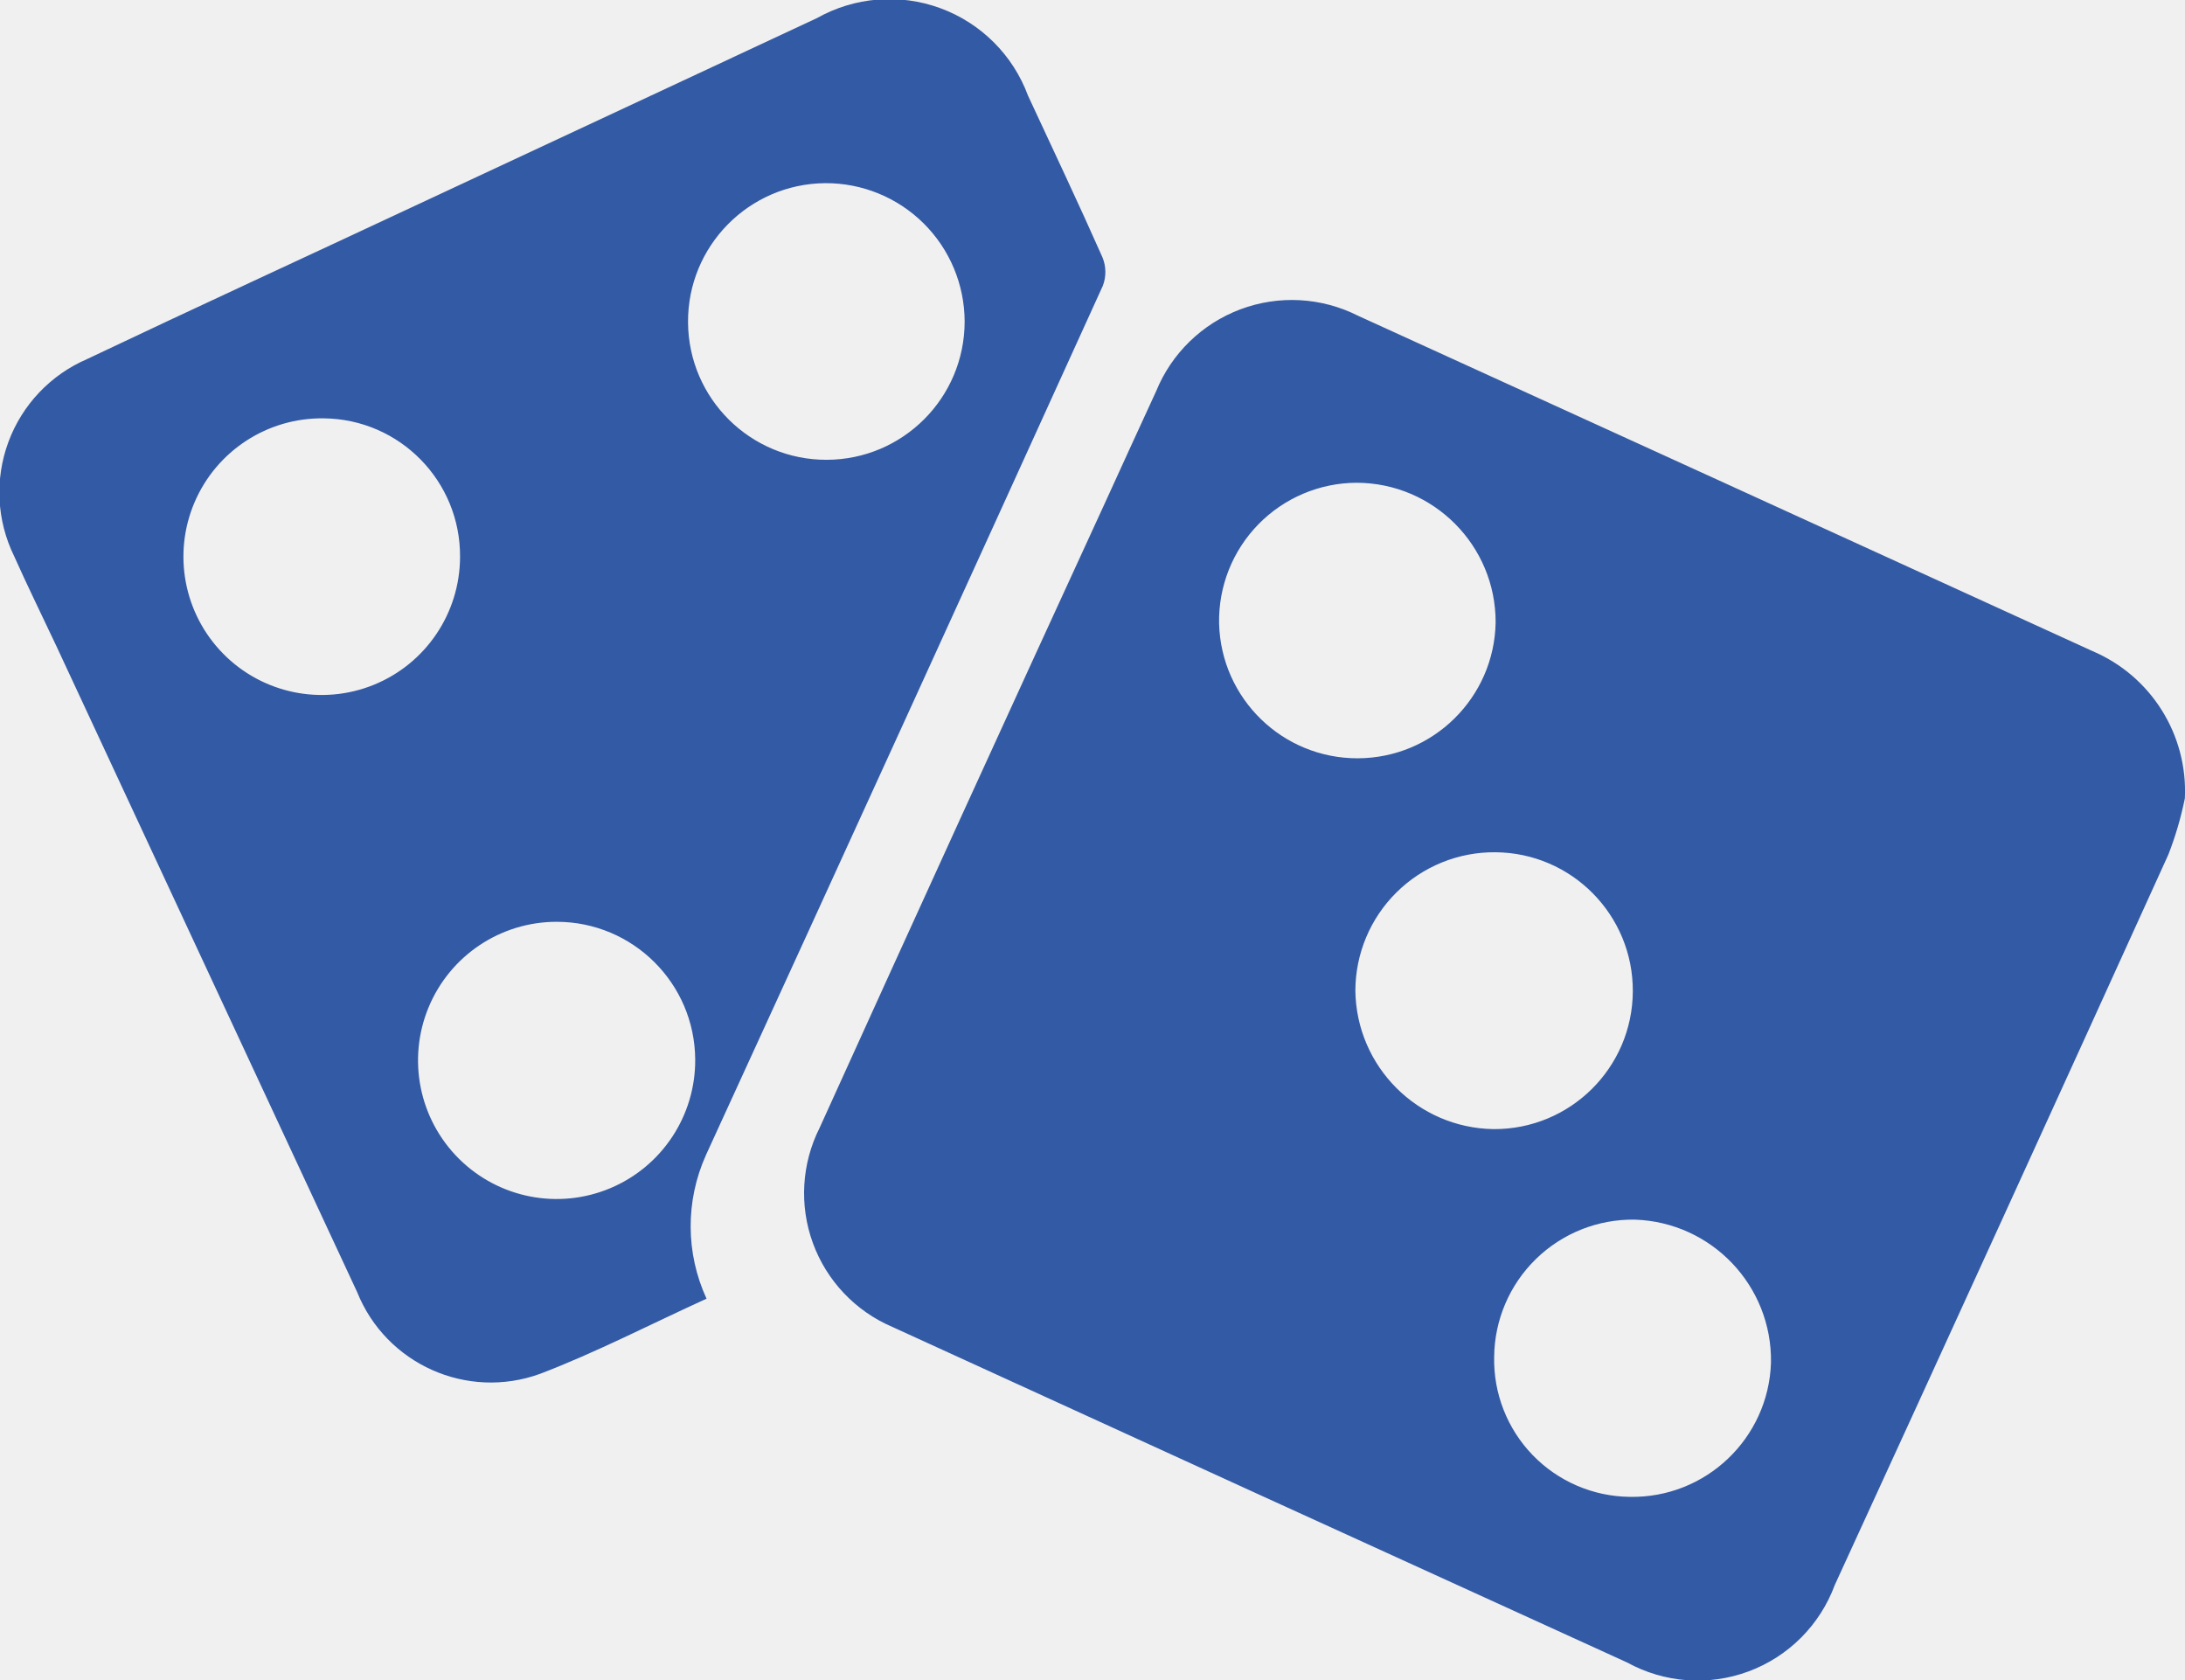
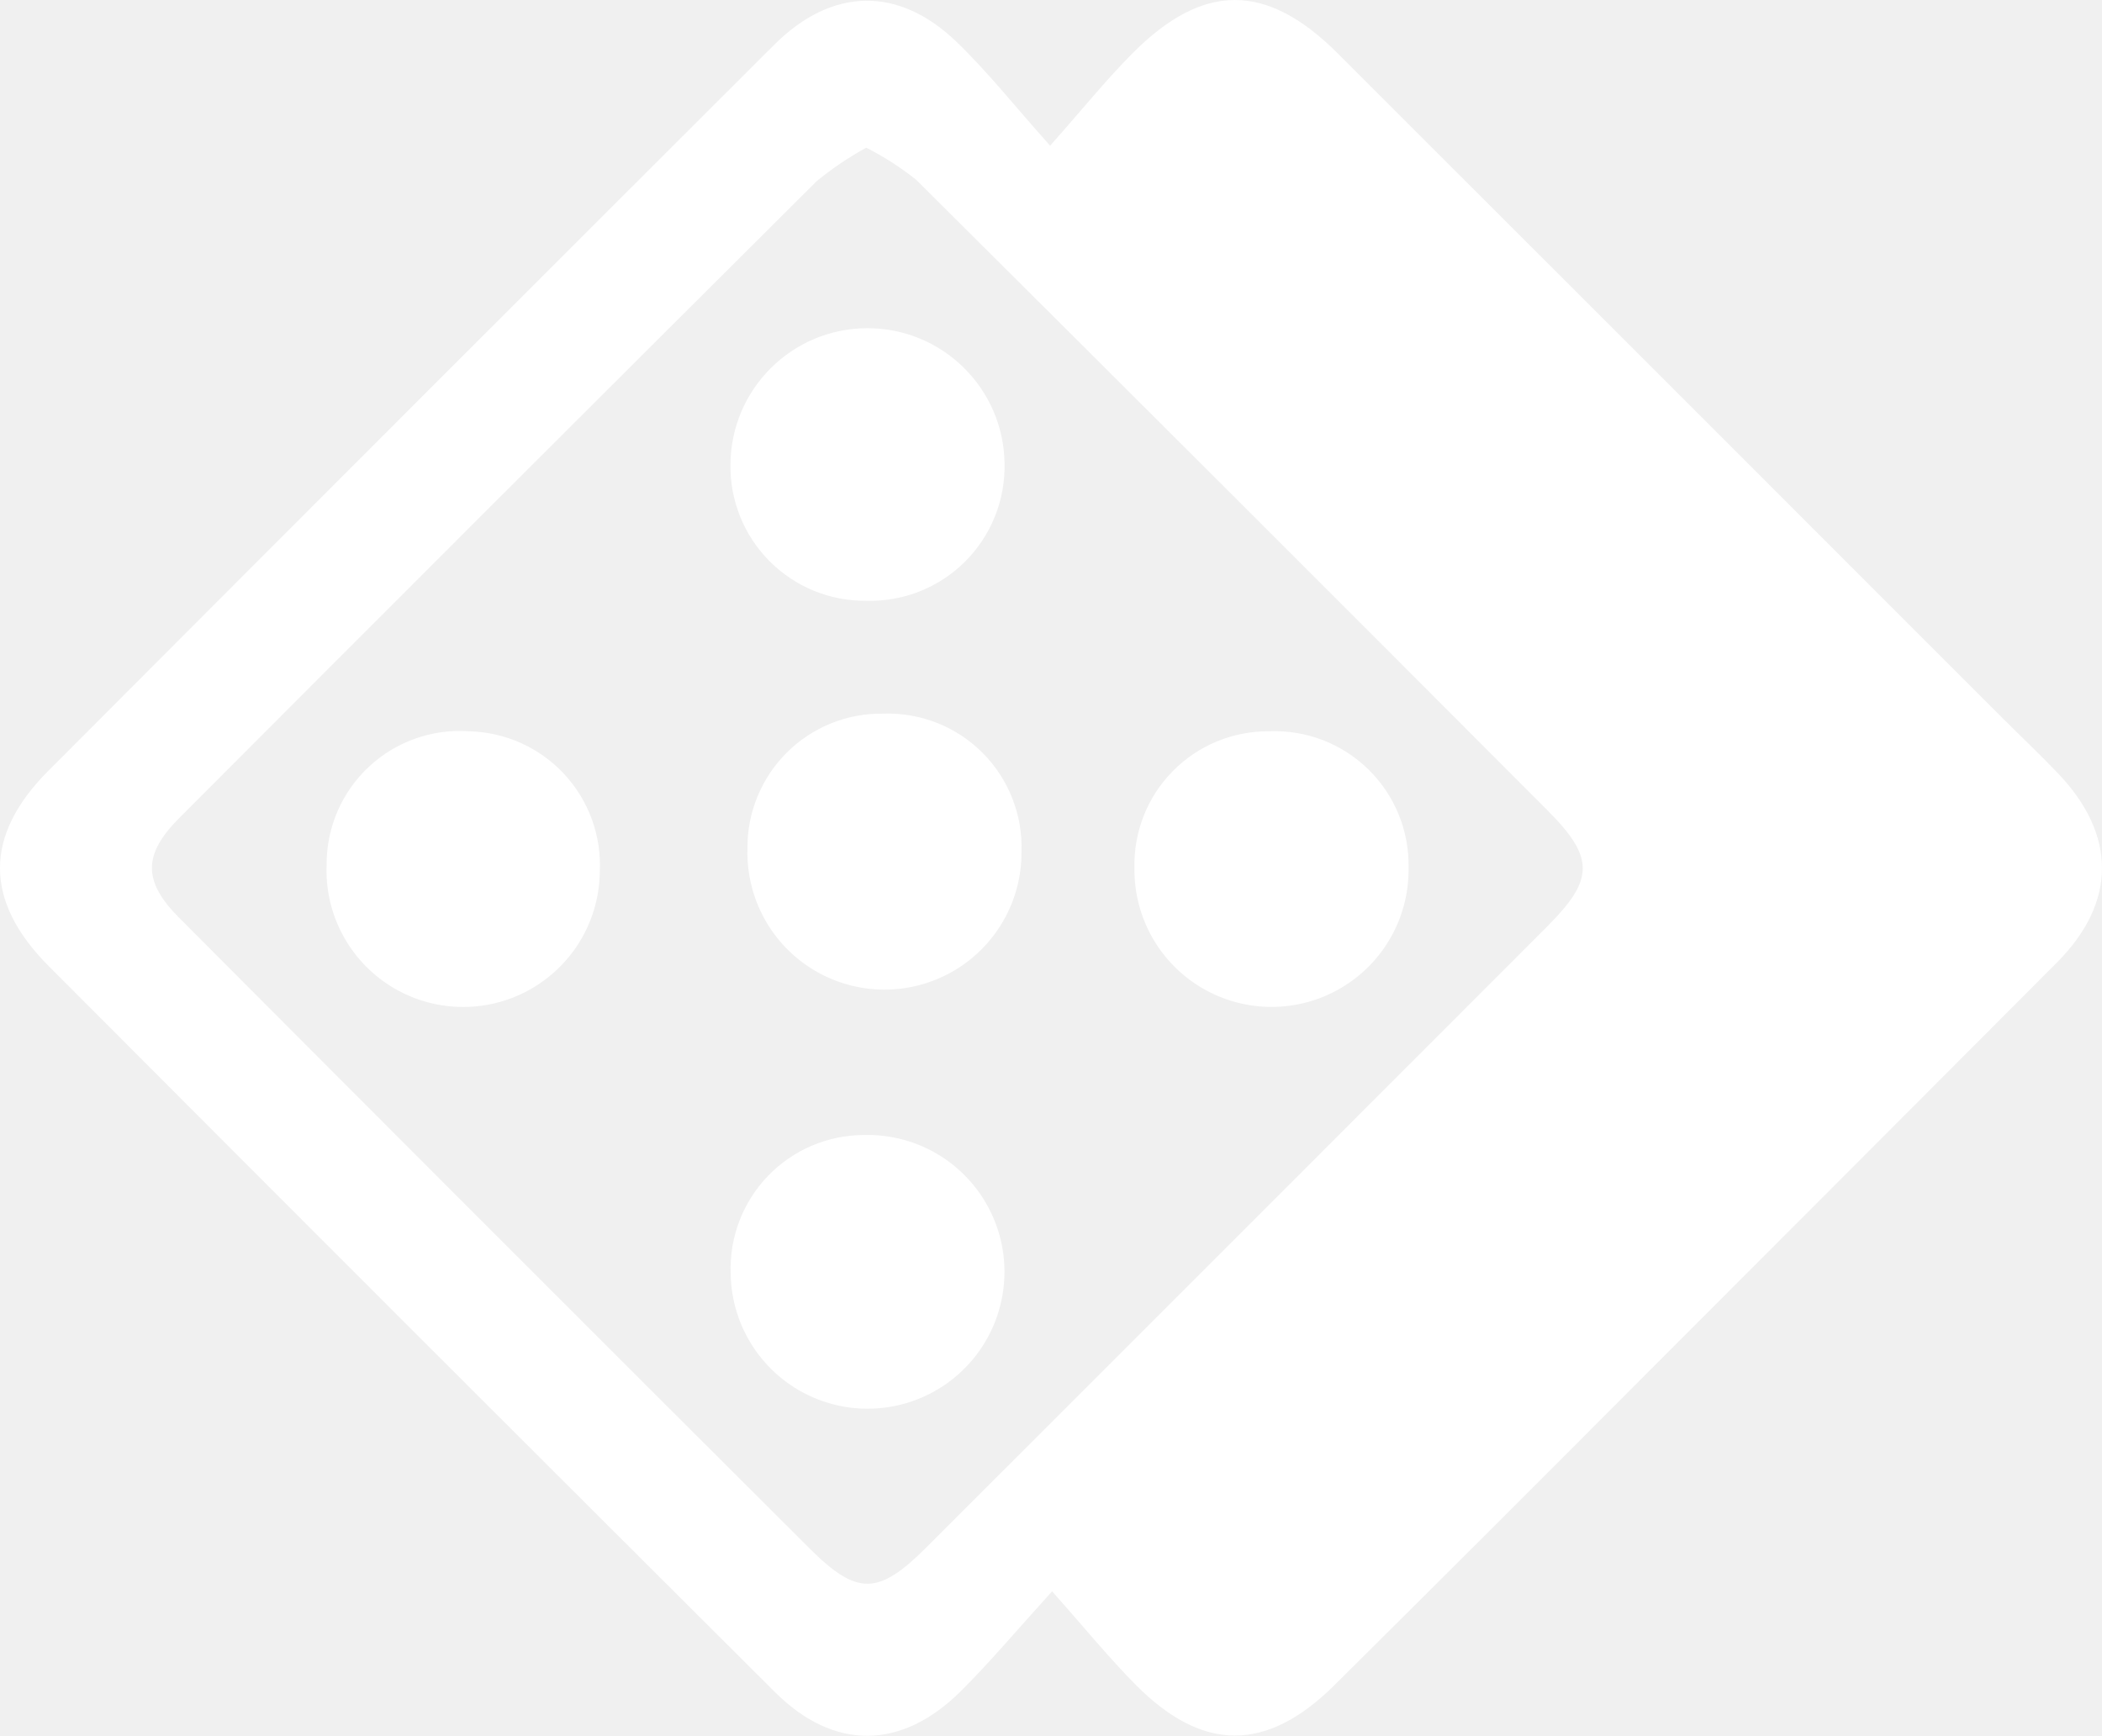
- <svg xmlns="http://www.w3.org/2000/svg" width="31.043" height="23.864" viewBox="0 0 31.043 23.864">
-   <path id="Path_114" data-name="Path 114" d="M31.379,12.881q-2.359,5.193-4.74,10.378a2.078,2.078,0,0,1-2.95,1.1q-5.222-2.379-10.439-4.767a2.065,2.065,0,0,1-1.033-2.829q2.012-4.437,4.047-8.862c.245-.534.487-1.07.733-1.6a2.083,2.083,0,0,1,2.866-1.075Q25.083,7.606,30.3,9.991a2.16,2.16,0,0,1,1.313,2.092A4.86,4.86,0,0,1,31.379,12.881ZM19.846,7.6a1.961,1.961,0,0,0-1.954,2,1.965,1.965,0,0,0,3.929-.014A1.98,1.98,0,0,0,19.846,7.6Zm1.969,5.249a1.971,1.971,0,0,0-1.987,1.967,1.993,1.993,0,0,0,1.964,1.966,1.966,1.966,0,0,0,.023-3.933ZM23.8,18.068a1.968,1.968,0,0,0-2,1.951,1.947,1.947,0,0,0,1.924,1.987A1.97,1.97,0,0,0,25.733,20.1,2,2,0,0,0,23.8,18.068Zm-13.2-.913a2.459,2.459,0,0,0,.01,2.036c-.809.369-1.569.763-2.364,1.067a2.047,2.047,0,0,1-2.6-1.161L1.373,9.92c-.2-.426-.408-.847-.6-1.277a2.062,2.062,0,0,1,1.036-2.8c1.543-.733,3.1-1.448,4.644-2.171L12.177,1a2.1,2.1,0,0,1,3,1.1c.356.766.717,1.528,1.059,2.3a.548.548,0,0,1,.005.4Q13.432,10.98,10.6,17.154ZM5.171,6.685A1.965,1.965,0,1,0,7.108,8.656,1.955,1.955,0,0,0,5.171,6.685Zm3.312,7.152a1.969,1.969,0,1,0,1.966,1.954A1.968,1.968,0,0,0,8.483,13.837ZM12.294,3.344A1.965,1.965,0,1,0,14.277,5.31,1.97,1.97,0,0,0,12.294,3.344Z" transform="translate(-0.572 -0.742)" fill="#335aa4" fill-rule="evenodd" />
+ <svg xmlns="http://www.w3.org/2000/svg" id="Group_909" data-name="Group 909" width="101.801" height="84.078" viewBox="0 0 101.801 84.078">
+   <defs>
+     <clipPath id="clip-path">
+       <rect id="Rectangle_426" data-name="Rectangle 426" width="101.801" height="84.078" fill="#fff" />
+     </clipPath>
+   </defs>
+   <g id="Group_908" data-name="Group 908" clip-path="url(#clip-path)">
+     <path id="Path_193" data-name="Path 193" d="M99.659,37.446c-.9-.942-1.85-1.837-2.771-2.758q-16.046-16.055-32.1-32.1C61.33-.87,58.257-.858,54.83,2.6c-1.271,1.281-2.409,2.694-3.972,4.458-1.736-1.942-3.041-3.6-4.546-5.044-2.811-2.7-6.03-2.625-8.814.153Q19.9,19.732,2.334,37.343c-3.114,3.122-3.121,6.3.028,9.455Q19.919,64.41,37.535,81.965c2.847,2.837,6.117,2.809,8.985-.037,1.431-1.421,2.73-2.974,4.434-4.848,1.557,1.75,2.745,3.214,4.067,4.545,3.236,3.257,6.329,3.249,9.6.006q7.4-7.344,14.756-14.73Q89.509,56.765,99.63,46.612c2.9-2.925,2.878-6.187.03-9.166M74.948,44.861q-15.043,15.062-30.1,30.107c-2.3,2.3-3.335,2.333-5.621.053q-15.3-15.26-30.55-30.565c-1.754-1.759-1.762-3.061,0-4.829Q24.09,24.171,39.559,8.768a15.8,15.8,0,0,1,2.393-1.614A14.1,14.1,0,0,1,44.37,8.707Q59.69,23.948,74.946,39.252c2.282,2.286,2.271,3.336,0,5.609M41.833,54.977a6.47,6.47,0,0,0-6.445,6.71,6.63,6.63,0,1,0,6.445-6.71m.949-20.41A6.476,6.476,0,0,0,36.2,41.142a6.637,6.637,0,1,0,13.272.111,6.475,6.475,0,0,0-6.692-6.687m18.678.856a6.467,6.467,0,0,0-6.516,6.64,6.638,6.638,0,1,0,13.275-.017,6.484,6.484,0,0,0-6.759-6.623m-38.733,0a6.445,6.445,0,0,0-6.906,6.44,6.618,6.618,0,1,0,13.229.37,6.486,6.486,0,0,0-6.324-6.81M41.93,29.1a6.511,6.511,0,0,0,6.72-6.673,6.637,6.637,0,0,0-13.273.065A6.506,6.506,0,0,0,41.93,29.1" transform="translate(0 0)" fill="#fff" />
+   </g>
</svg>
